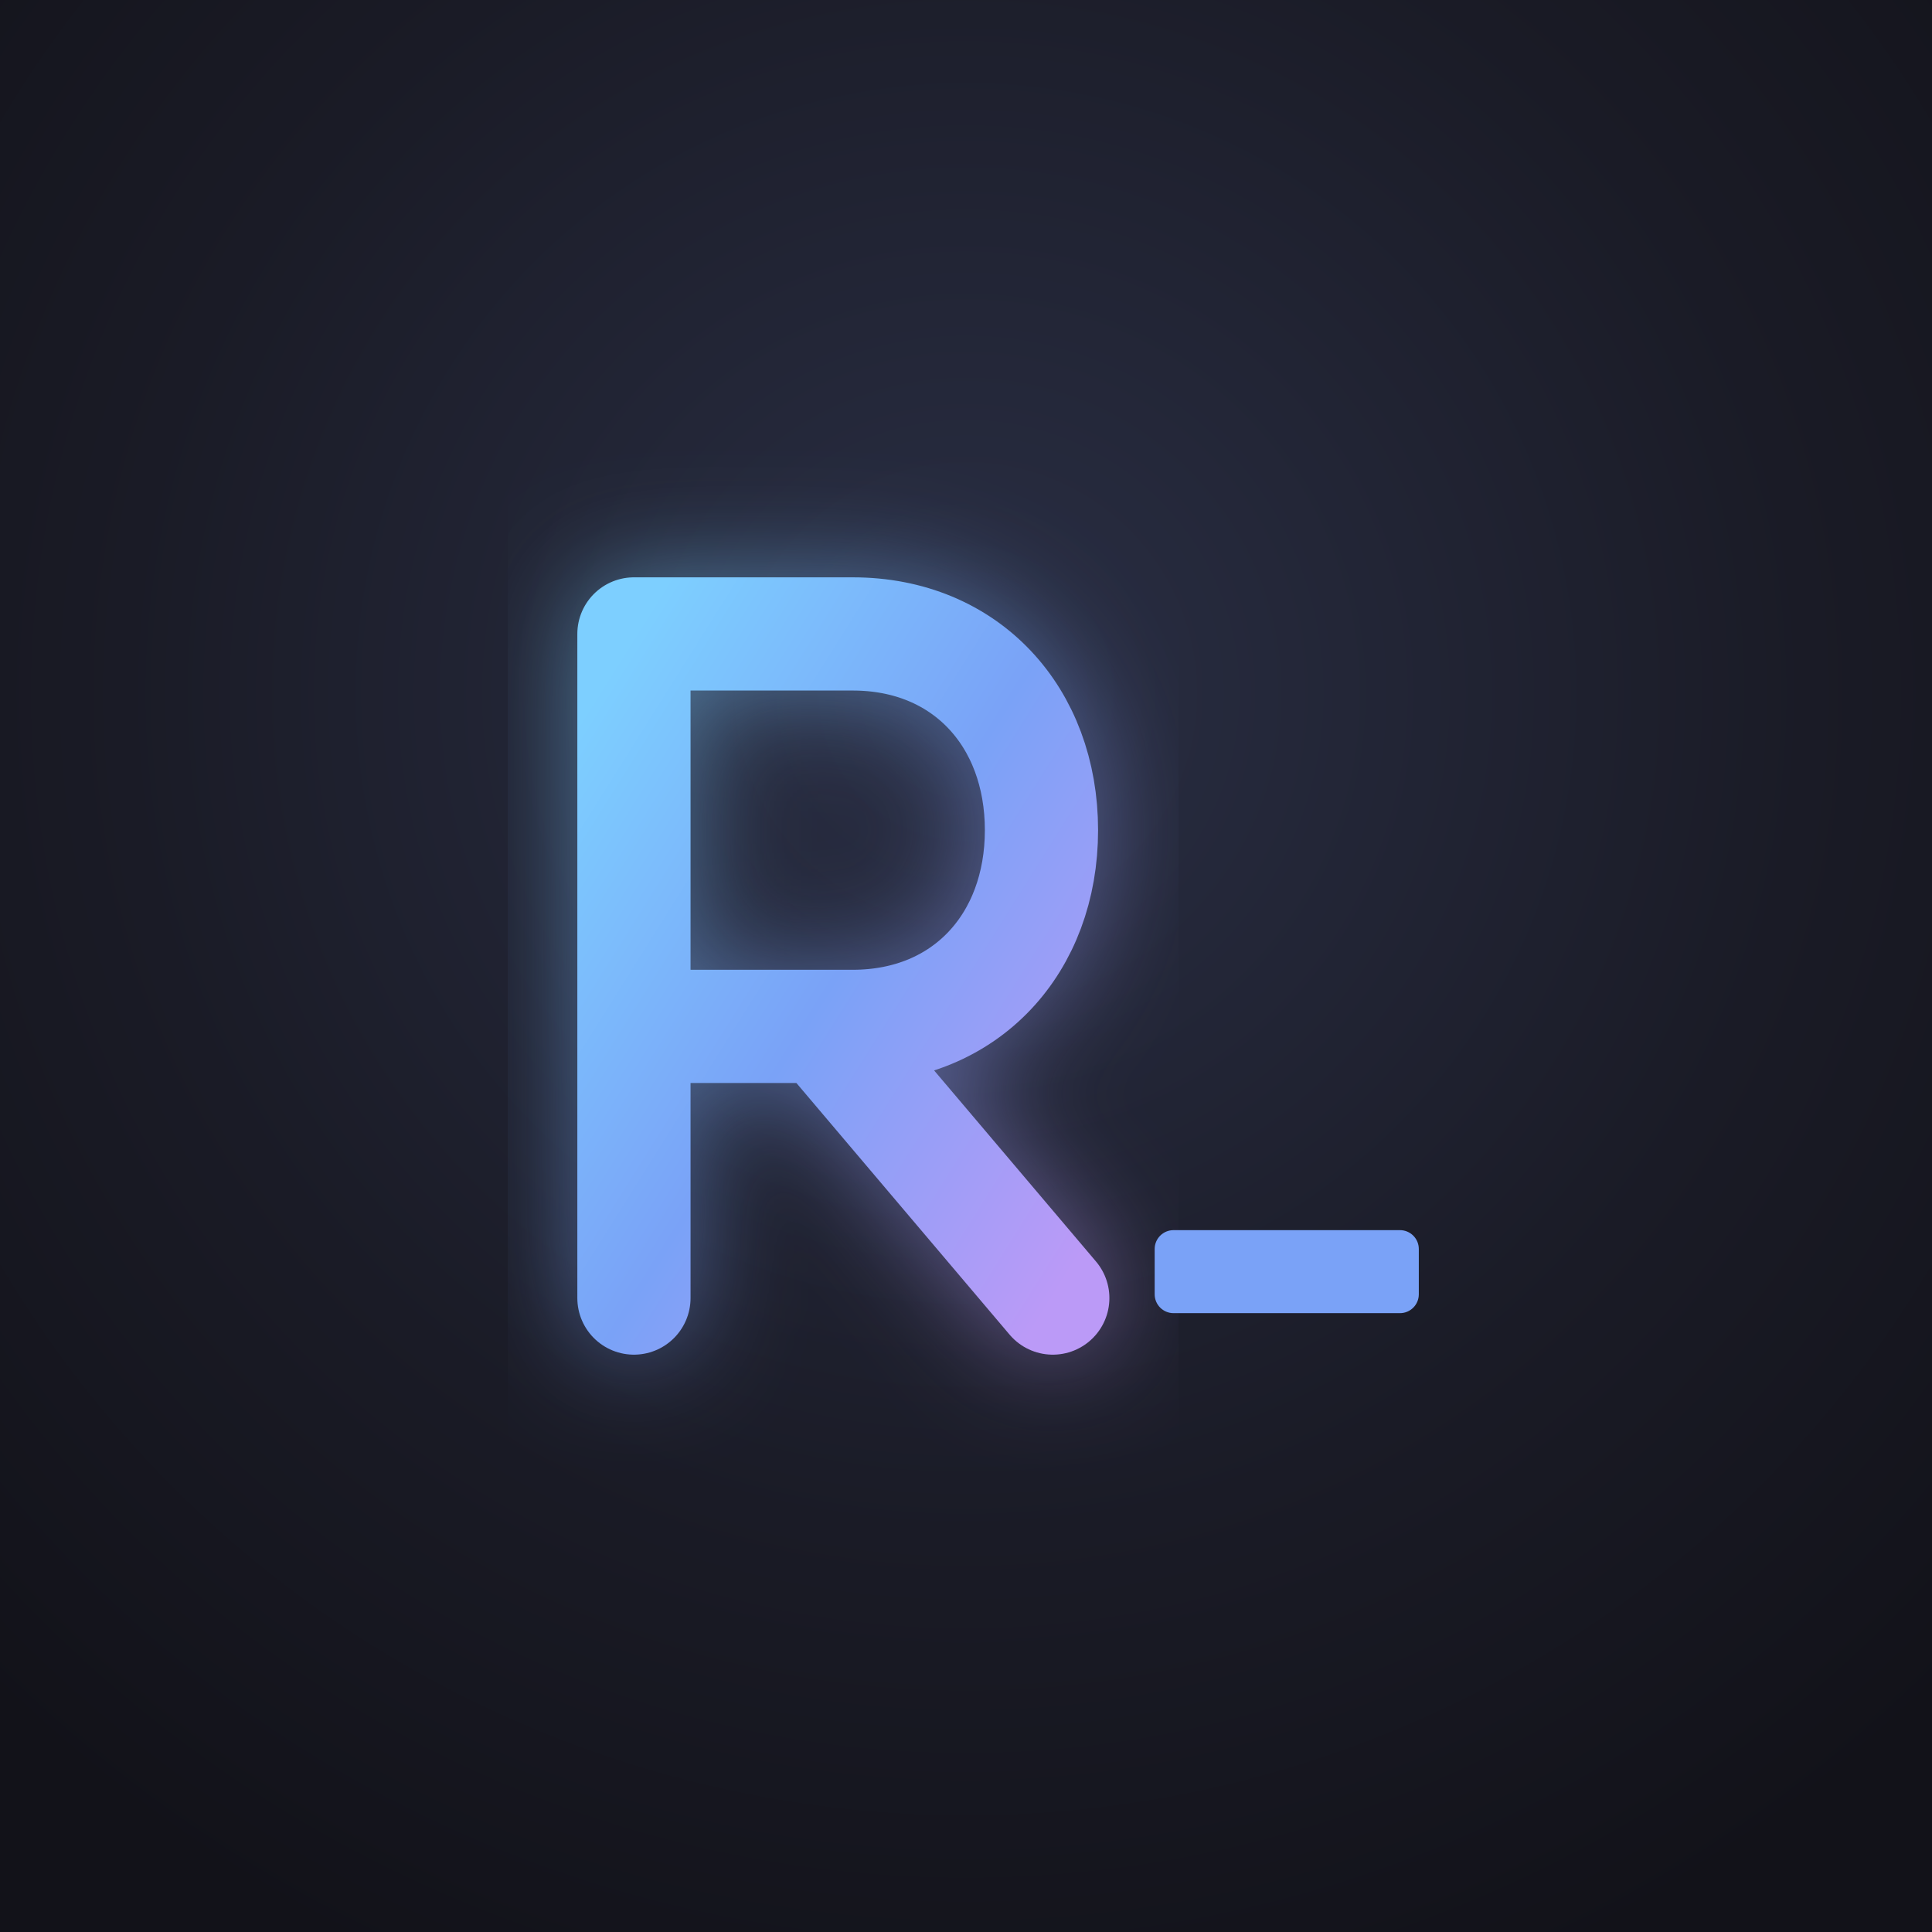
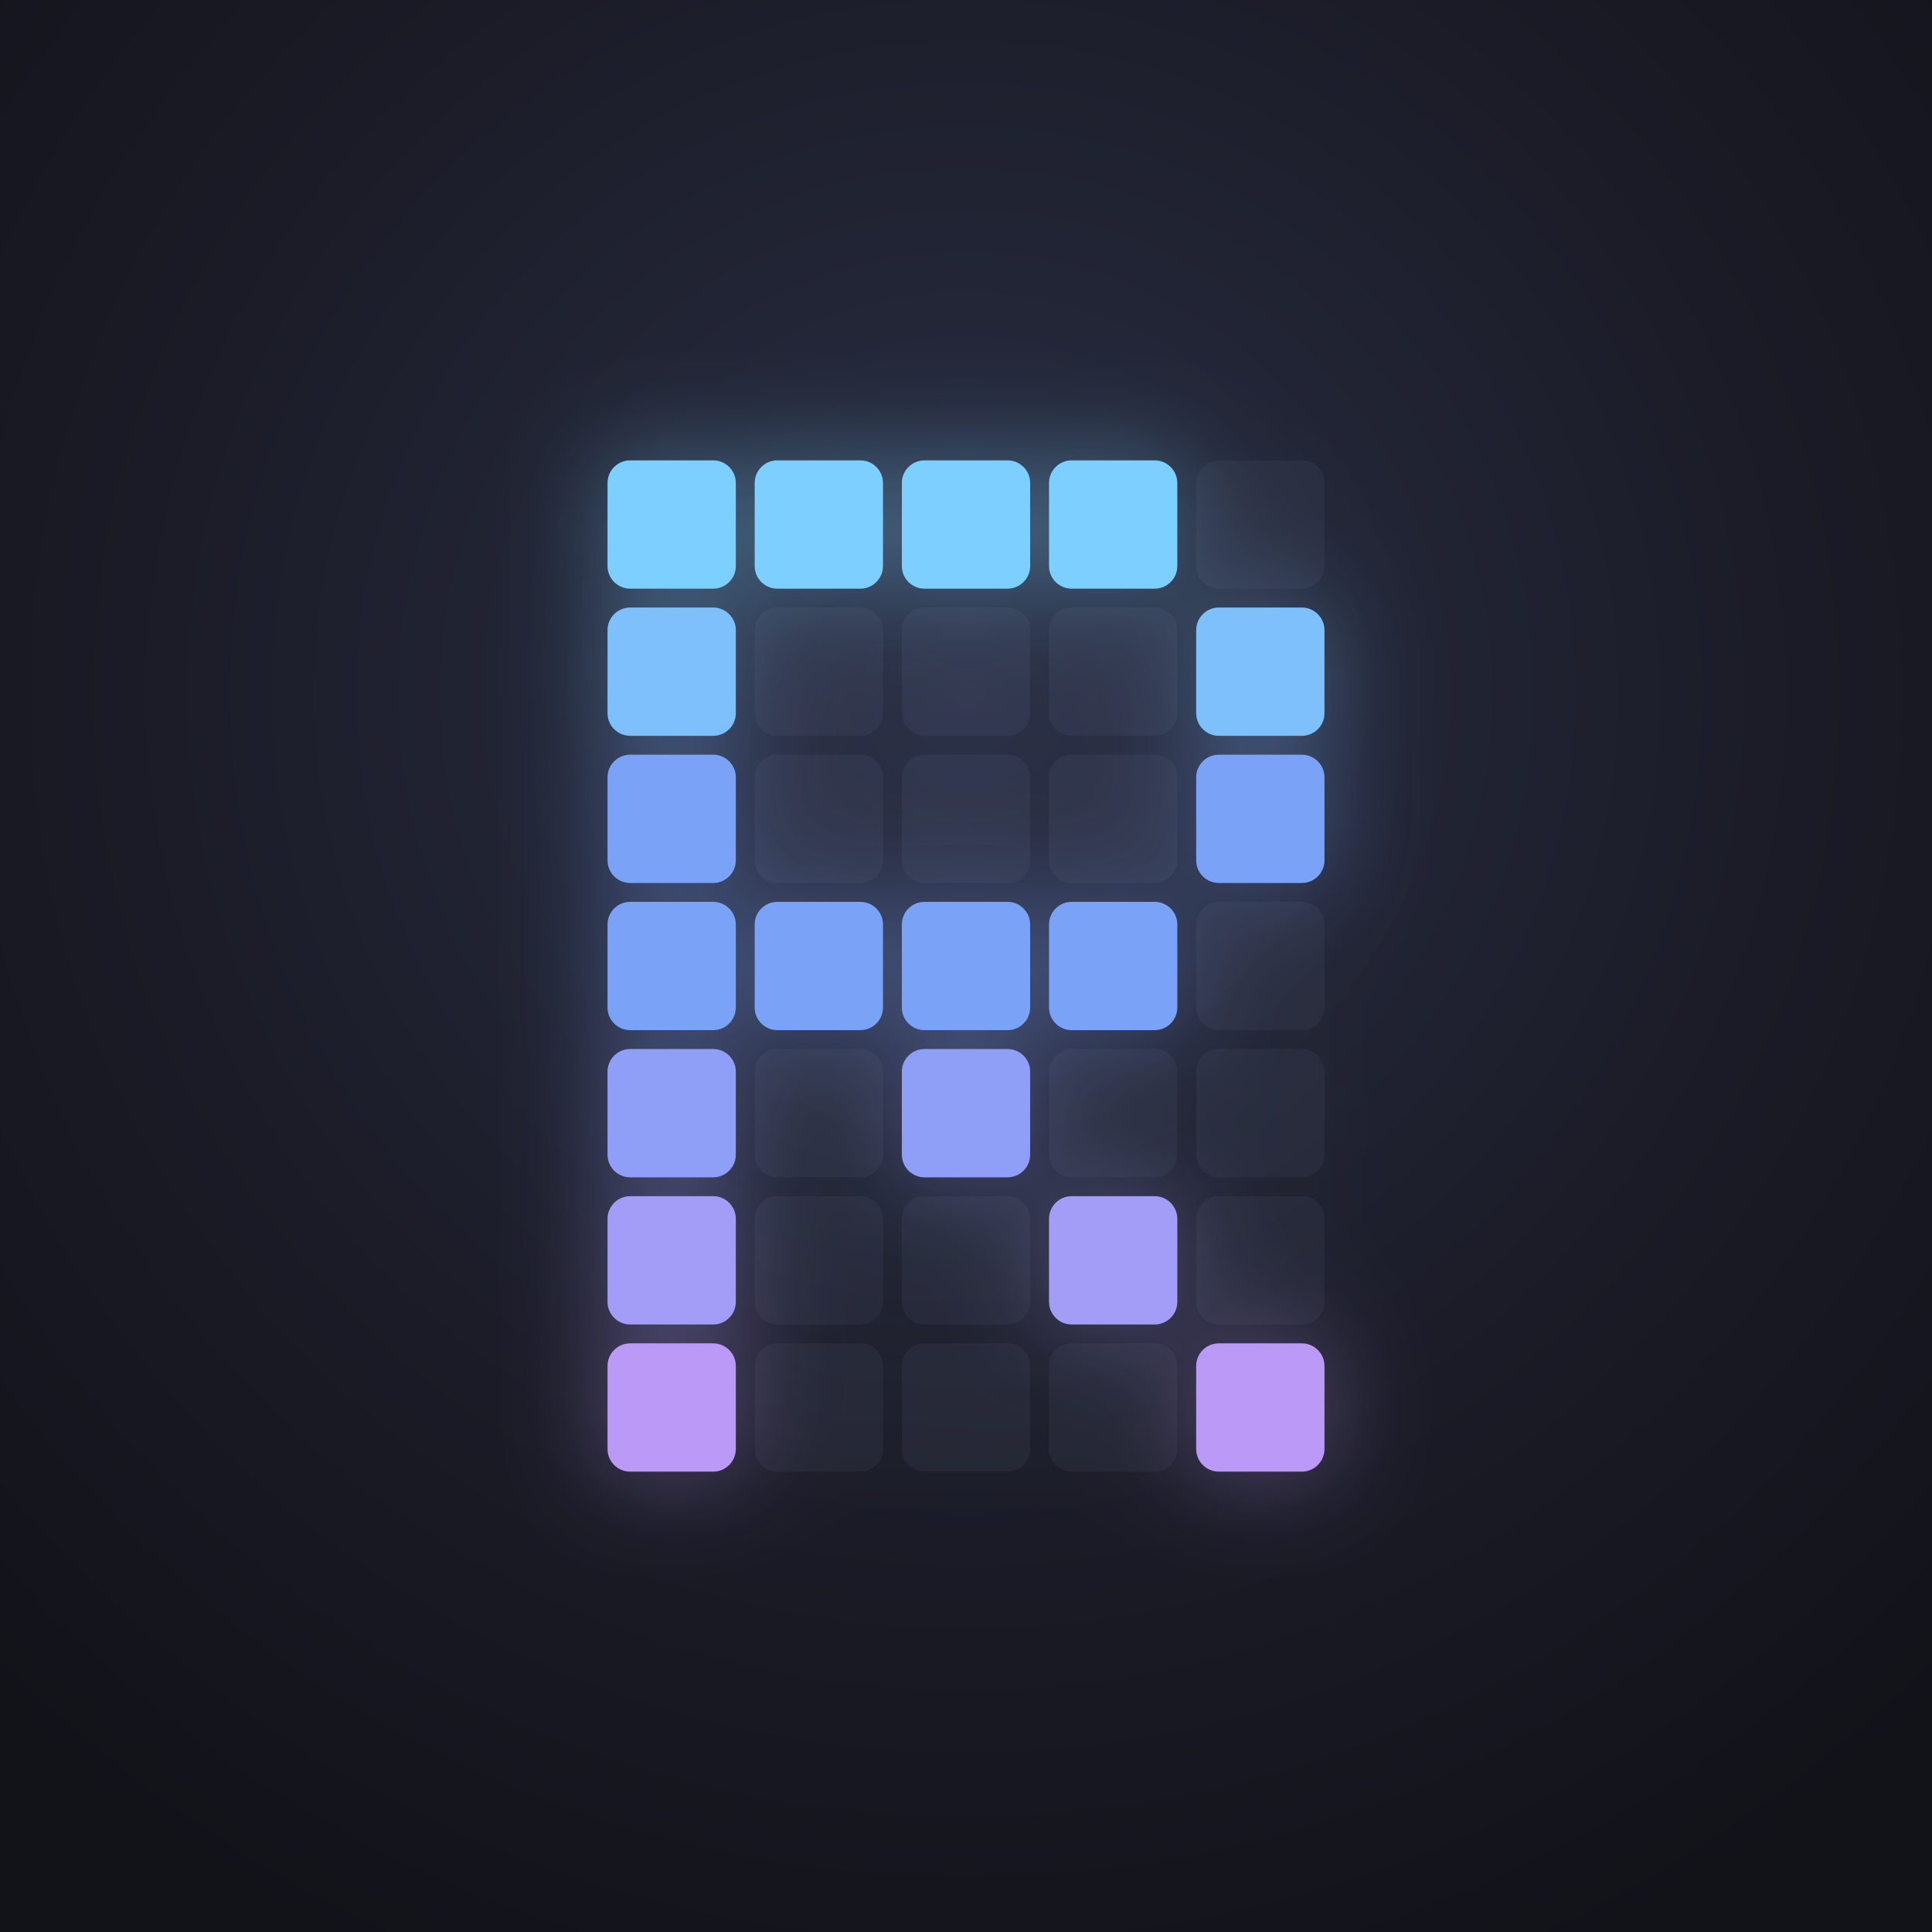
<svg xmlns="http://www.w3.org/2000/svg" viewBox="0 0 512 512" width="512" height="512">
  <defs>
    <radialGradient id="bg" cx="50%" cy="36%" r="72%">
      <stop offset="0" stop-color="#2a2f45" />
      <stop offset="0.6" stop-color="#1a1b26" />
      <stop offset="1" stop-color="#121219" />
    </radialGradient>
-     <linearGradient id="rim" x1="0" y1="1" x2="1" y2="0">
-       <stop offset="0" stop-color="#7aa2f7" />
-       <stop offset="1" stop-color="#bb9af7" />
-     </linearGradient>
-     <linearGradient id="ink" x1="0" y1="0" x2="1" y2="1">
-       <stop offset="0" stop-color="#7dcfff" />
-       <stop offset="0.5" stop-color="#7aa2f7" />
-       <stop offset="1" stop-color="#bb9af7" />
-     </linearGradient>
-     <linearGradient id="inkv" x1="0" y1="0" x2="0" y2="1">
-       <stop offset="0" stop-color="#7dcfff" />
-       <stop offset="0.5" stop-color="#7aa2f7" />
-       <stop offset="1" stop-color="#bb9af7" />
-     </linearGradient>
    <filter id="glow" x="-30%" y="-30%" width="160%" height="160%">
      <feGaussianBlur stdDeviation="14" />
    </filter>
  </defs>
  <rect width="512" height="512" fill="url(#bg)" />
-   <g filter="url(#glow)" opacity="0.5">
-     <path d="M168 168 V344 M168 168 H226 C256 168 276 190 276 220 C276 250 256 272 226 272 H168 M218 272 L279 344" fill="none" stroke="url(#ink)" stroke-width="30" stroke-linecap="round" stroke-linejoin="round" />
+   <g filter="url(#glow)" opacity="0.4">
+     <rect x="161" y="122" width="34" height="34" rx="6" fill="#7dcfff" />
+     <rect x="200" y="122" width="34" height="34" rx="6" fill="#7dcfff" />
+     <rect x="239" y="122" width="34" height="34" rx="6" fill="#7dcfff" />
+     <rect x="278" y="122" width="34" height="34" rx="6" fill="#7dcfff" />
+     <rect x="317" y="122" width="34" height="34" rx="6" fill="#c0caf5" fill-opacity="0.05" />
+     <rect x="161" y="161" width="34" height="34" rx="6" fill="#7dc0fb" />
+     <rect x="200" y="161" width="34" height="34" rx="6" fill="#c0caf5" fill-opacity="0.05" />
+     <rect x="239" y="161" width="34" height="34" rx="6" fill="#c0caf5" fill-opacity="0.05" />
+     <rect x="278" y="161" width="34" height="34" rx="6" fill="#c0caf5" fill-opacity="0.05" />
+     <rect x="317" y="161" width="34" height="34" rx="6" fill="#7dc0fb" />
+     <rect x="161" y="200" width="34" height="34" rx="6" fill="#7aa2f7" />
+     <rect x="200" y="200" width="34" height="34" rx="6" fill="#c0caf5" fill-opacity="0.05" />
+     <rect x="239" y="200" width="34" height="34" rx="6" fill="#c0caf5" fill-opacity="0.05" />
+     <rect x="278" y="200" width="34" height="34" rx="6" fill="#c0caf5" fill-opacity="0.05" />
+     <rect x="317" y="200" width="34" height="34" rx="6" fill="#7aa2f7" />
+     <rect x="161" y="239" width="34" height="34" rx="6" fill="#7aa2f7" />
+     <rect x="200" y="239" width="34" height="34" rx="6" fill="#7aa2f7" />
+     <rect x="239" y="239" width="34" height="34" rx="6" fill="#7aa2f7" />
+     <rect x="278" y="239" width="34" height="34" rx="6" fill="#7aa2f7" />
+     <rect x="317" y="239" width="34" height="34" rx="6" fill="#c0caf5" fill-opacity="0.05" />
+     <rect x="161" y="278" width="34" height="34" rx="6" fill="#8f9ff7" />
+     <rect x="200" y="278" width="34" height="34" rx="6" fill="#c0caf5" fill-opacity="0.05" />
+     <rect x="239" y="278" width="34" height="34" rx="6" fill="#8f9ff7" />
+     <rect x="278" y="278" width="34" height="34" rx="6" fill="#c0caf5" fill-opacity="0.05" />
+     <rect x="317" y="278" width="34" height="34" rx="6" fill="#c0caf5" fill-opacity="0.05" />
+     <rect x="161" y="317" width="34" height="34" rx="6" fill="#a49df7" />
+     <rect x="200" y="317" width="34" height="34" rx="6" fill="#c0caf5" fill-opacity="0.05" />
+     <rect x="239" y="317" width="34" height="34" rx="6" fill="#c0caf5" fill-opacity="0.05" />
+     <rect x="278" y="317" width="34" height="34" rx="6" fill="#a49df7" />
+     <rect x="317" y="317" width="34" height="34" rx="6" fill="#c0caf5" fill-opacity="0.05" />
+     <rect x="161" y="356" width="34" height="34" rx="6" fill="#bb9af7" />
+     <rect x="200" y="356" width="34" height="34" rx="6" fill="#c0caf5" fill-opacity="0.05" />
+     <rect x="239" y="356" width="34" height="34" rx="6" fill="#c0caf5" fill-opacity="0.05" />
+     <rect x="278" y="356" width="34" height="34" rx="6" fill="#c0caf5" fill-opacity="0.05" />
+     <rect x="317" y="356" width="34" height="34" rx="6" fill="#bb9af7" />
  </g>
-   <path d="M168 168 V344 M168 168 H226 C256 168 276 190 276 220 C276 250 256 272 226 272 H168 M218 272 L279 344" fill="none" stroke="url(#ink)" stroke-width="30" stroke-linecap="round" stroke-linejoin="round" />
-   <rect x="306" y="326" width="70" height="22" rx="5" fill="#7aa2f7">
-   </rect>
+   <g>
+     <rect x="161" y="122" width="34" height="34" rx="6" fill="#7dcfff" />
+     <rect x="200" y="122" width="34" height="34" rx="6" fill="#7dcfff" />
+     <rect x="239" y="122" width="34" height="34" rx="6" fill="#7dcfff" />
+     <rect x="278" y="122" width="34" height="34" rx="6" fill="#7dcfff" />
+     <rect x="317" y="122" width="34" height="34" rx="6" fill="#c0caf5" fill-opacity="0.05" />
+     <rect x="161" y="161" width="34" height="34" rx="6" fill="#7dc0fb" />
+     <rect x="200" y="161" width="34" height="34" rx="6" fill="#c0caf5" fill-opacity="0.05" />
+     <rect x="239" y="161" width="34" height="34" rx="6" fill="#c0caf5" fill-opacity="0.05" />
+     <rect x="278" y="161" width="34" height="34" rx="6" fill="#c0caf5" fill-opacity="0.05" />
+     <rect x="317" y="161" width="34" height="34" rx="6" fill="#7dc0fb" />
+     <rect x="161" y="200" width="34" height="34" rx="6" fill="#7aa2f7" />
+     <rect x="200" y="200" width="34" height="34" rx="6" fill="#c0caf5" fill-opacity="0.05" />
+     <rect x="239" y="200" width="34" height="34" rx="6" fill="#c0caf5" fill-opacity="0.05" />
+     <rect x="278" y="200" width="34" height="34" rx="6" fill="#c0caf5" fill-opacity="0.05" />
+     <rect x="317" y="200" width="34" height="34" rx="6" fill="#7aa2f7" />
+     <rect x="161" y="239" width="34" height="34" rx="6" fill="#7aa2f7" />
+     <rect x="200" y="239" width="34" height="34" rx="6" fill="#7aa2f7" />
+     <rect x="239" y="239" width="34" height="34" rx="6" fill="#7aa2f7" />
+     <rect x="278" y="239" width="34" height="34" rx="6" fill="#7aa2f7" />
+     <rect x="317" y="239" width="34" height="34" rx="6" fill="#c0caf5" fill-opacity="0.05" />
+     <rect x="161" y="278" width="34" height="34" rx="6" fill="#8f9ff7" />
+     <rect x="200" y="278" width="34" height="34" rx="6" fill="#c0caf5" fill-opacity="0.05" />
+     <rect x="239" y="278" width="34" height="34" rx="6" fill="#8f9ff7" />
+     <rect x="278" y="278" width="34" height="34" rx="6" fill="#c0caf5" fill-opacity="0.05" />
+     <rect x="317" y="278" width="34" height="34" rx="6" fill="#c0caf5" fill-opacity="0.05" />
+     <rect x="161" y="317" width="34" height="34" rx="6" fill="#a49df7" />
+     <rect x="200" y="317" width="34" height="34" rx="6" fill="#c0caf5" fill-opacity="0.05" />
+     <rect x="239" y="317" width="34" height="34" rx="6" fill="#c0caf5" fill-opacity="0.05" />
+     <rect x="278" y="317" width="34" height="34" rx="6" fill="#a49df7" />
+     <rect x="317" y="317" width="34" height="34" rx="6" fill="#c0caf5" fill-opacity="0.05" />
+     <rect x="161" y="356" width="34" height="34" rx="6" fill="#bb9af7" />
+     <rect x="200" y="356" width="34" height="34" rx="6" fill="#c0caf5" fill-opacity="0.05" />
+     <rect x="239" y="356" width="34" height="34" rx="6" fill="#c0caf5" fill-opacity="0.05" />
+     <rect x="278" y="356" width="34" height="34" rx="6" fill="#c0caf5" fill-opacity="0.05" />
+     <rect x="317" y="356" width="34" height="34" rx="6" fill="#bb9af7" />
+   </g>
</svg>
